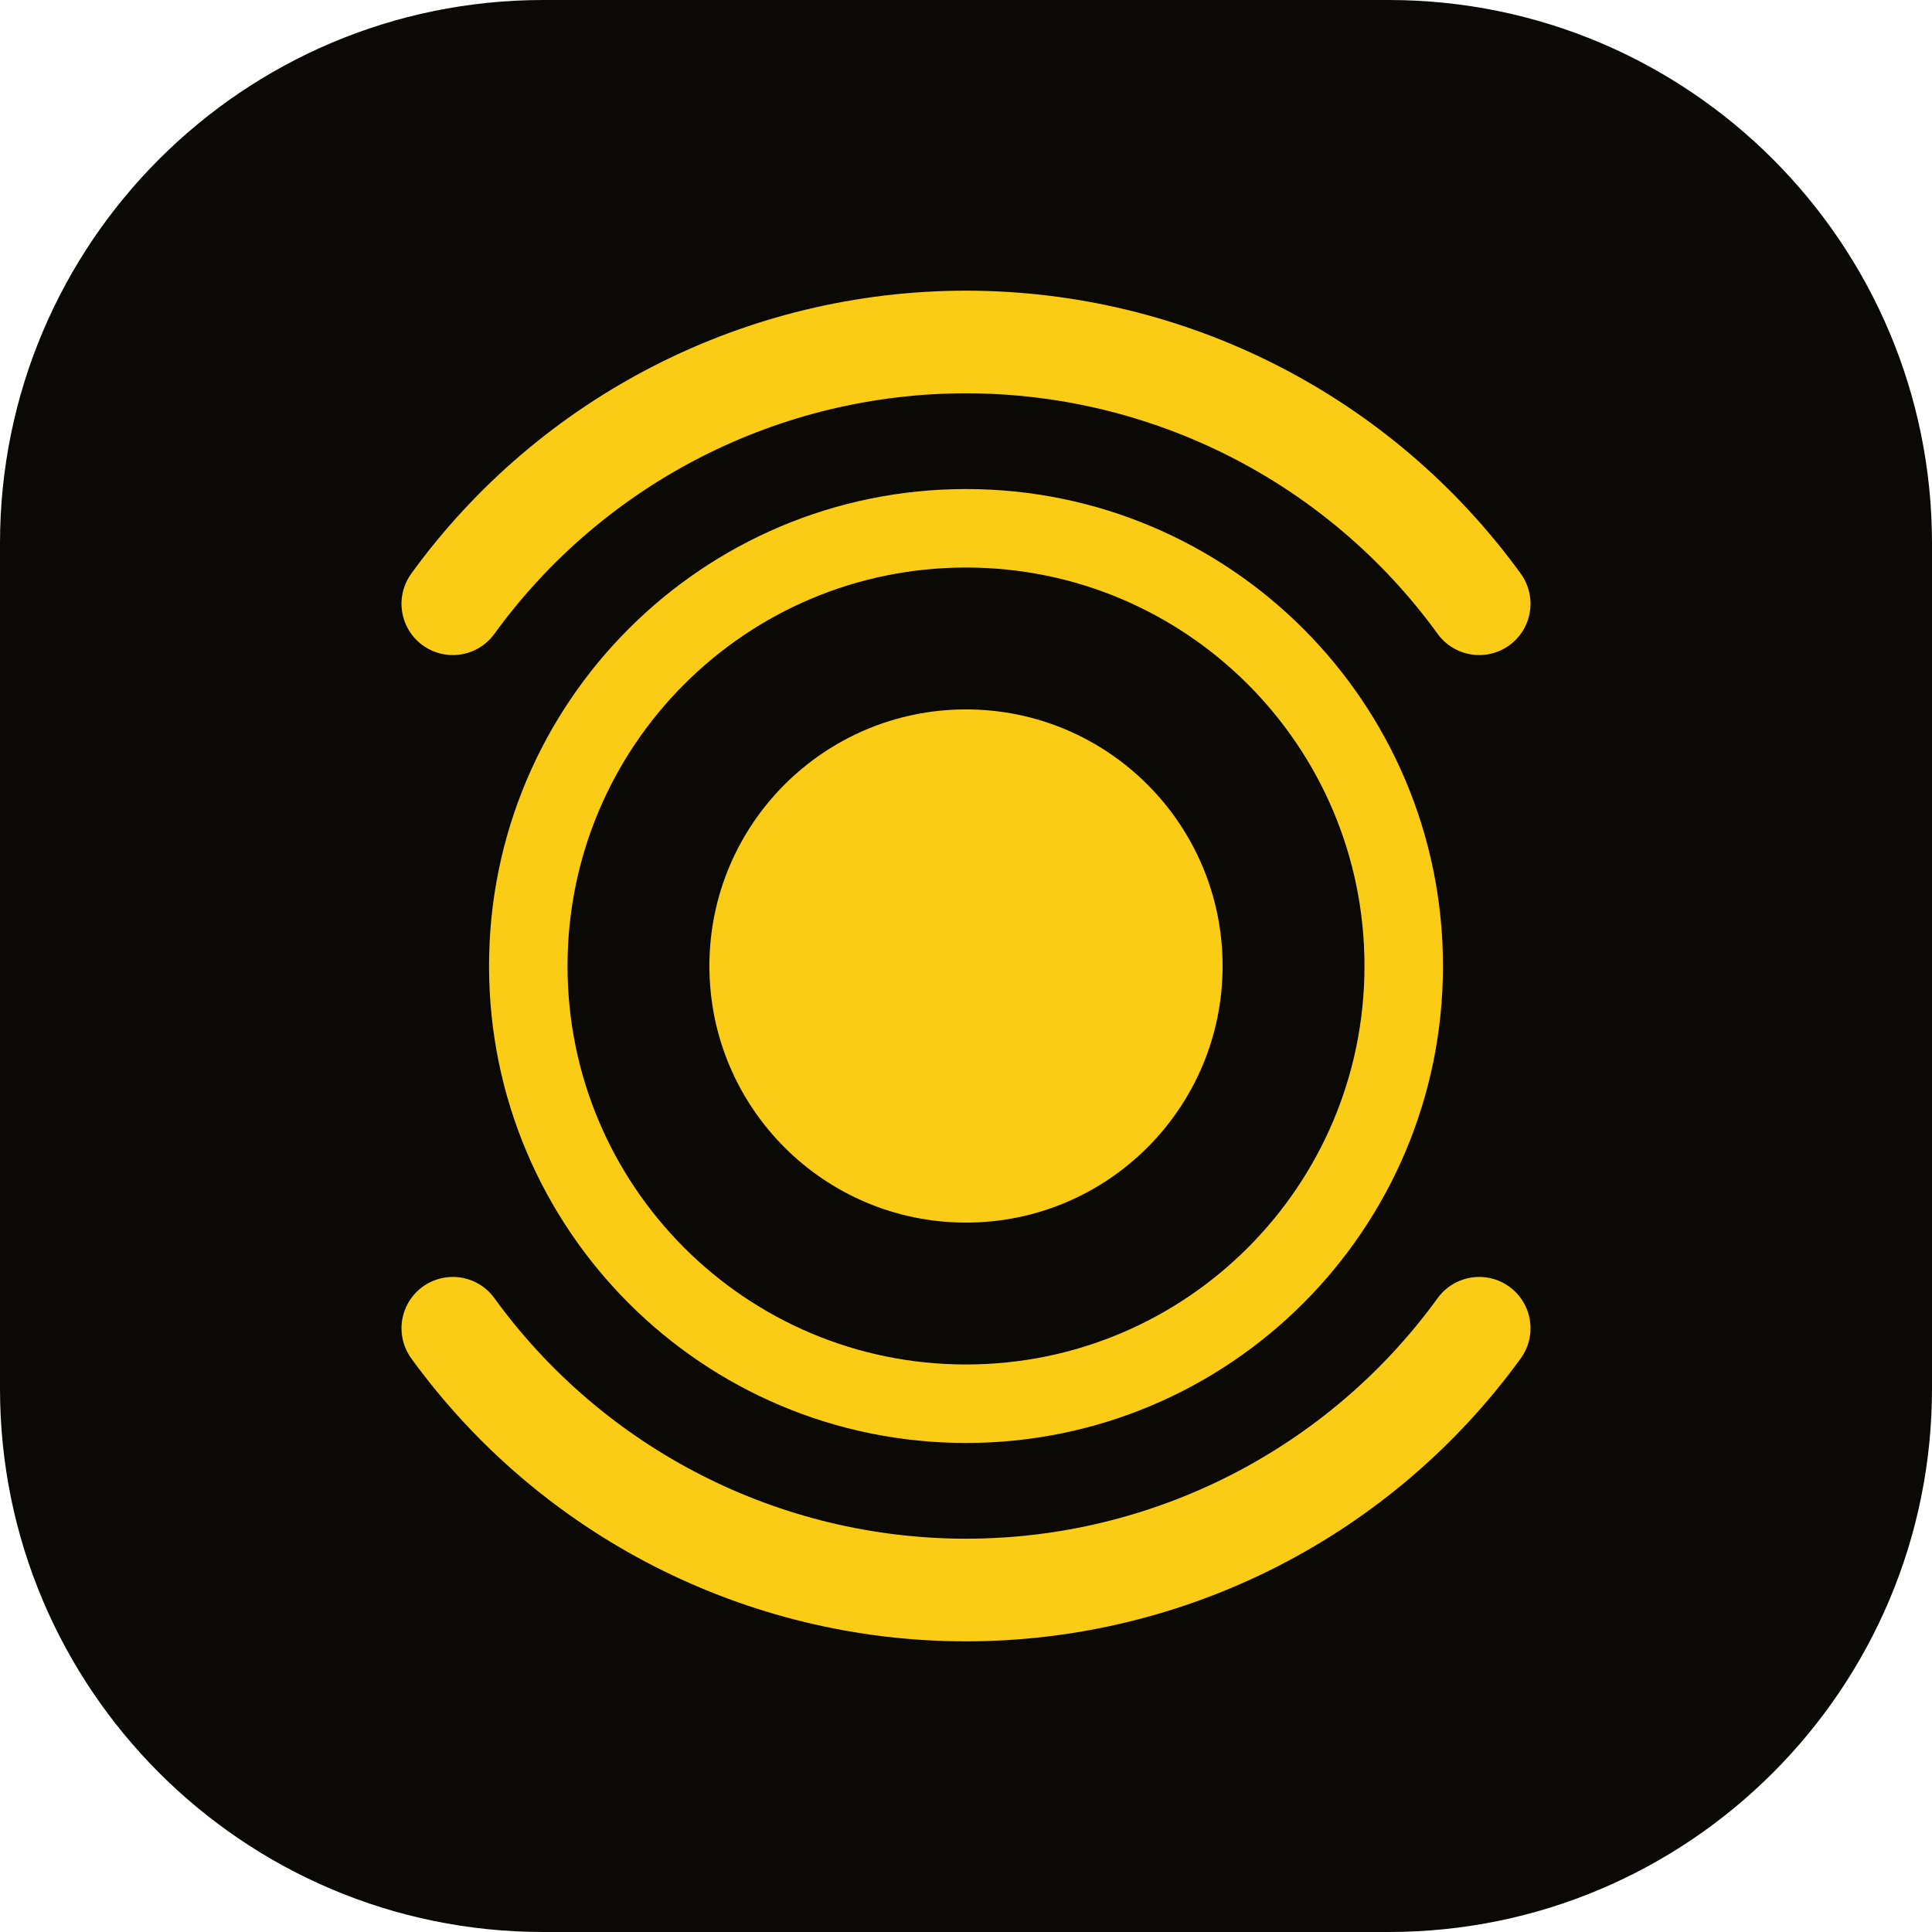
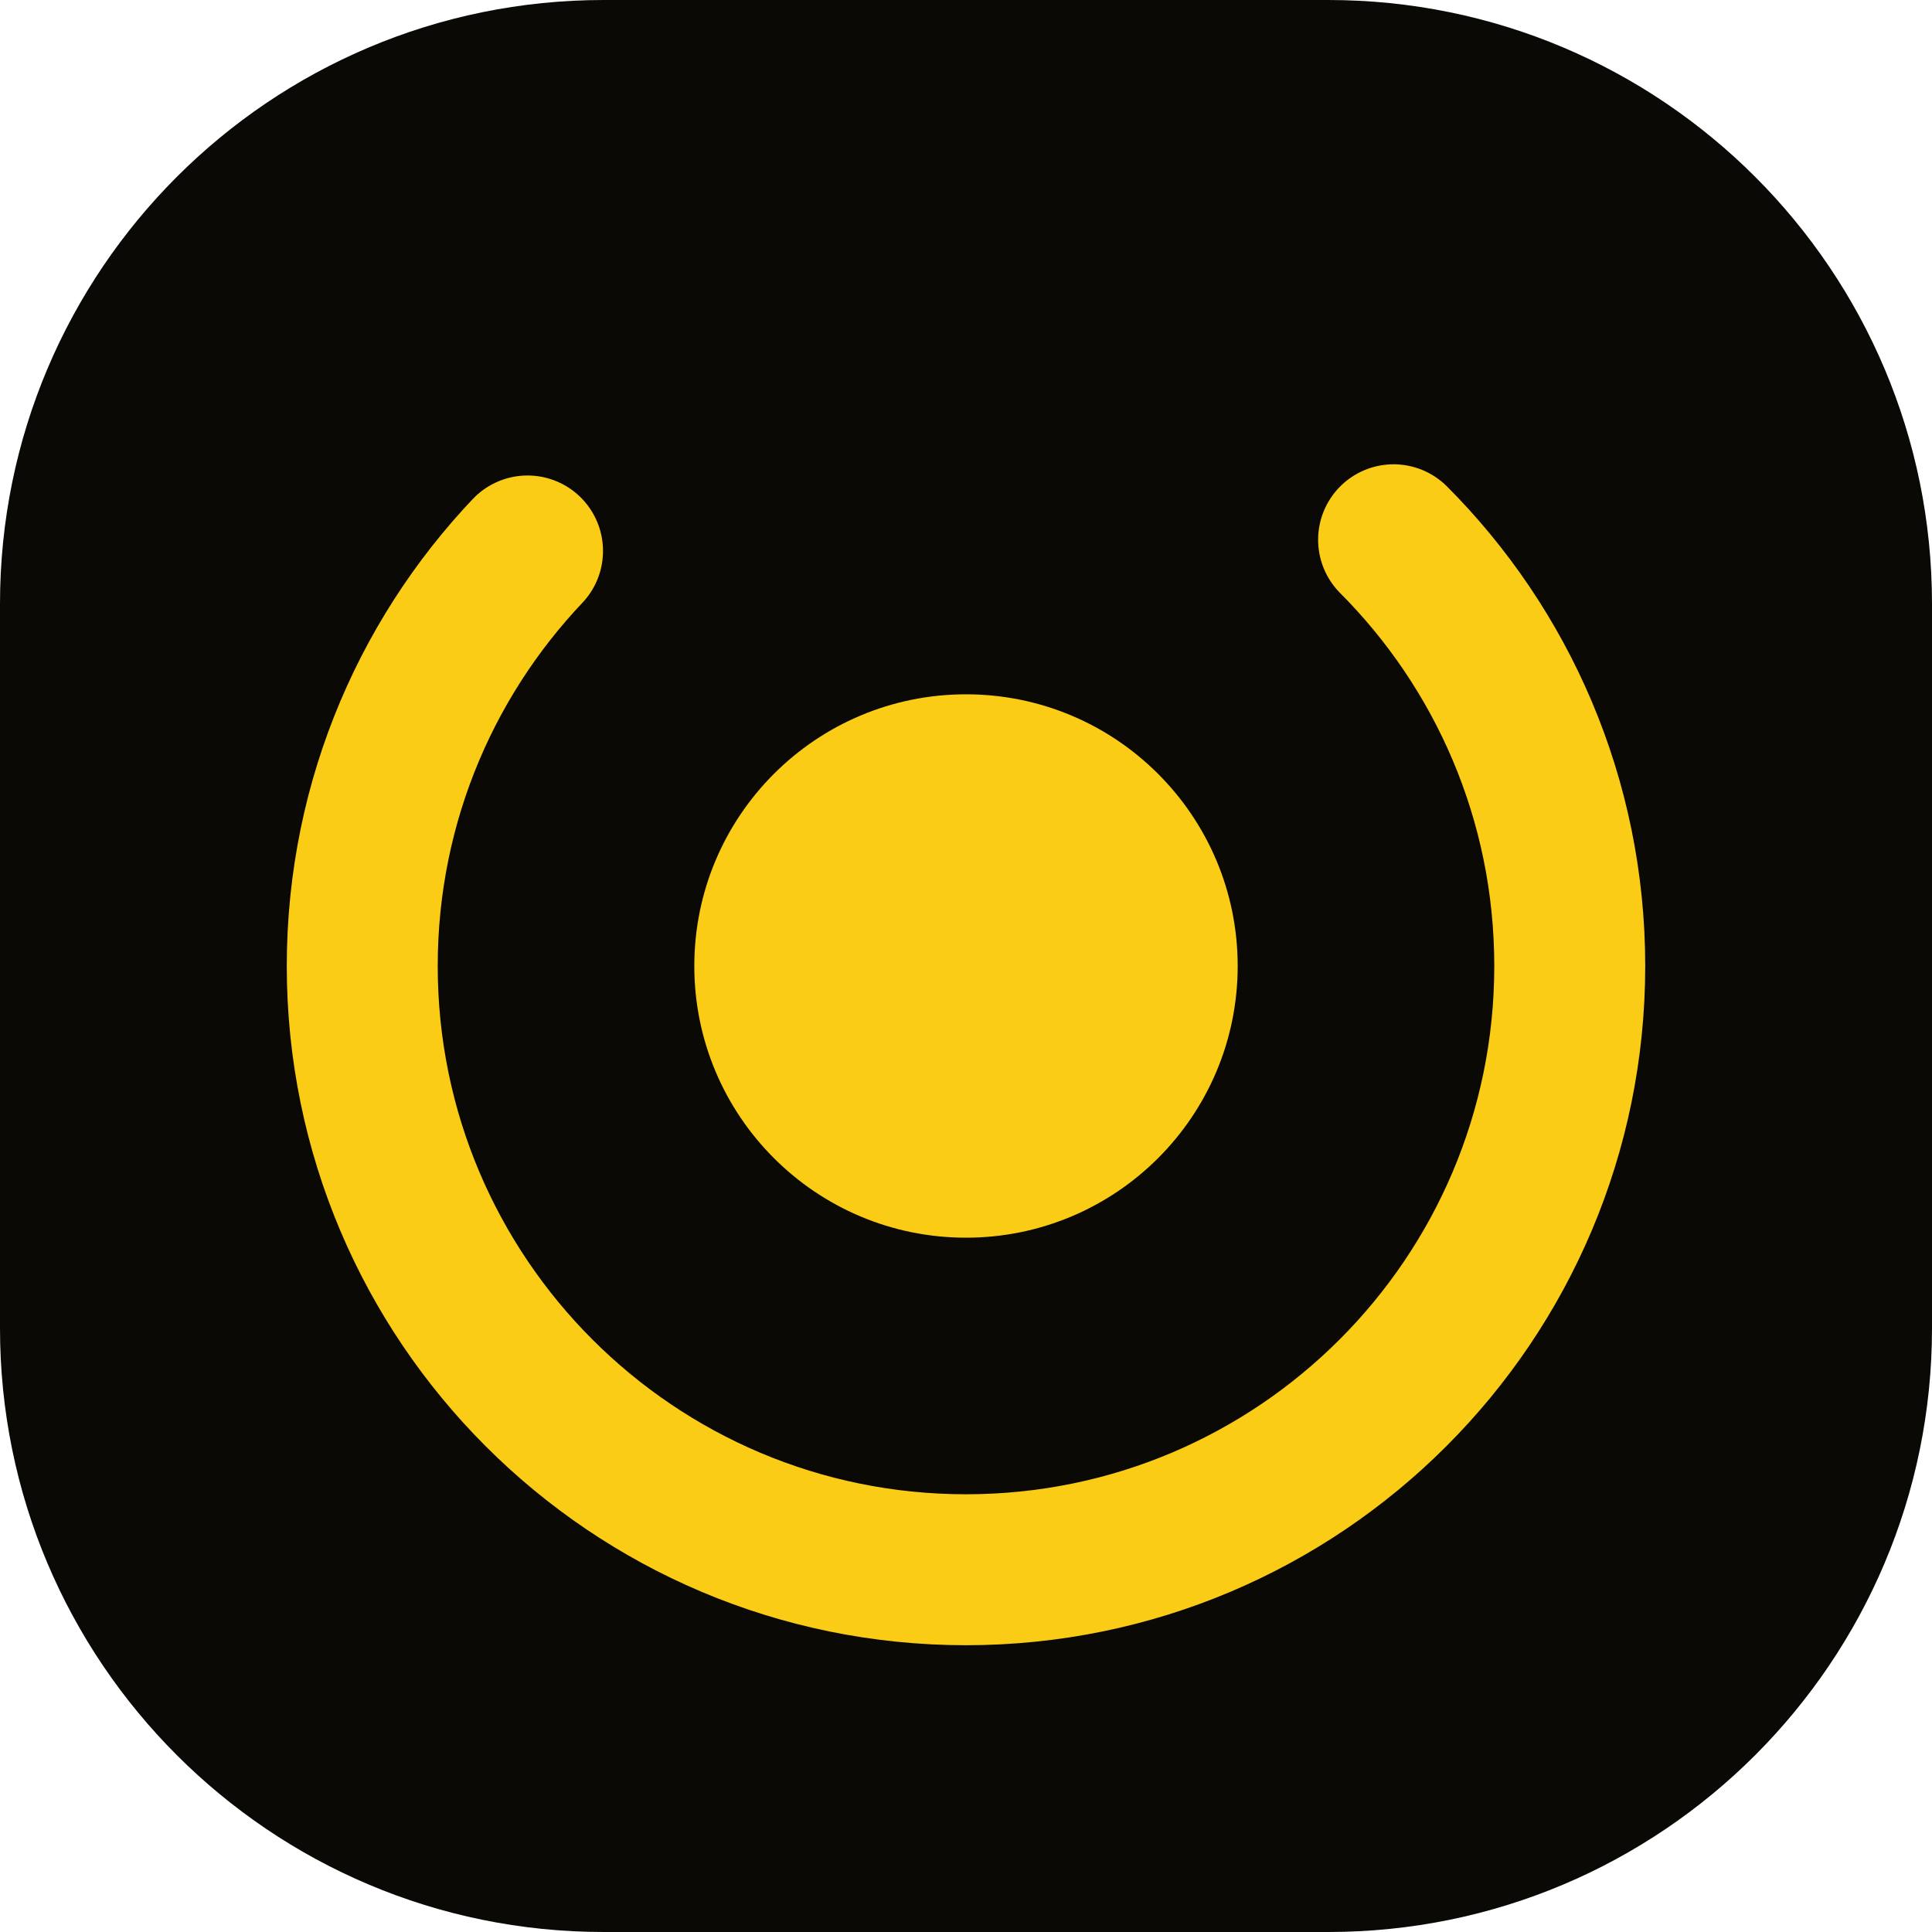
<svg xmlns="http://www.w3.org/2000/svg" viewBox="0 0 64 64">
-   <rect width="64" height="64" rx="18" fill="#0A0905" />
-   <path d="M15 20 A21 21 0 0 1 49 20" fill="none" stroke="#FACC15" stroke-width="3.4" stroke-linecap="round" />
-   <path d="M49 44 A21 21 0 0 1 15 44" fill="none" stroke="#FACC15" stroke-width="3.4" stroke-linecap="round" />
-   <circle cx="32" cy="32" r="14.5" fill="none" stroke="#FACC15" stroke-width="2.6" />
-   <circle cx="32" cy="32" r="8.5" fill="#FACC15" />
+   <rect width="64" height="64" rx="20" fill="#0A0905" />
+   <circle cx="32" cy="32" r="20" fill="none" stroke="#FACC15" stroke-width="5" stroke-dasharray="94 32" stroke-dashoffset="16" stroke-linecap="round" />
+   <circle cx="32" cy="32" r="9" fill="#FACC15" />
</svg>
